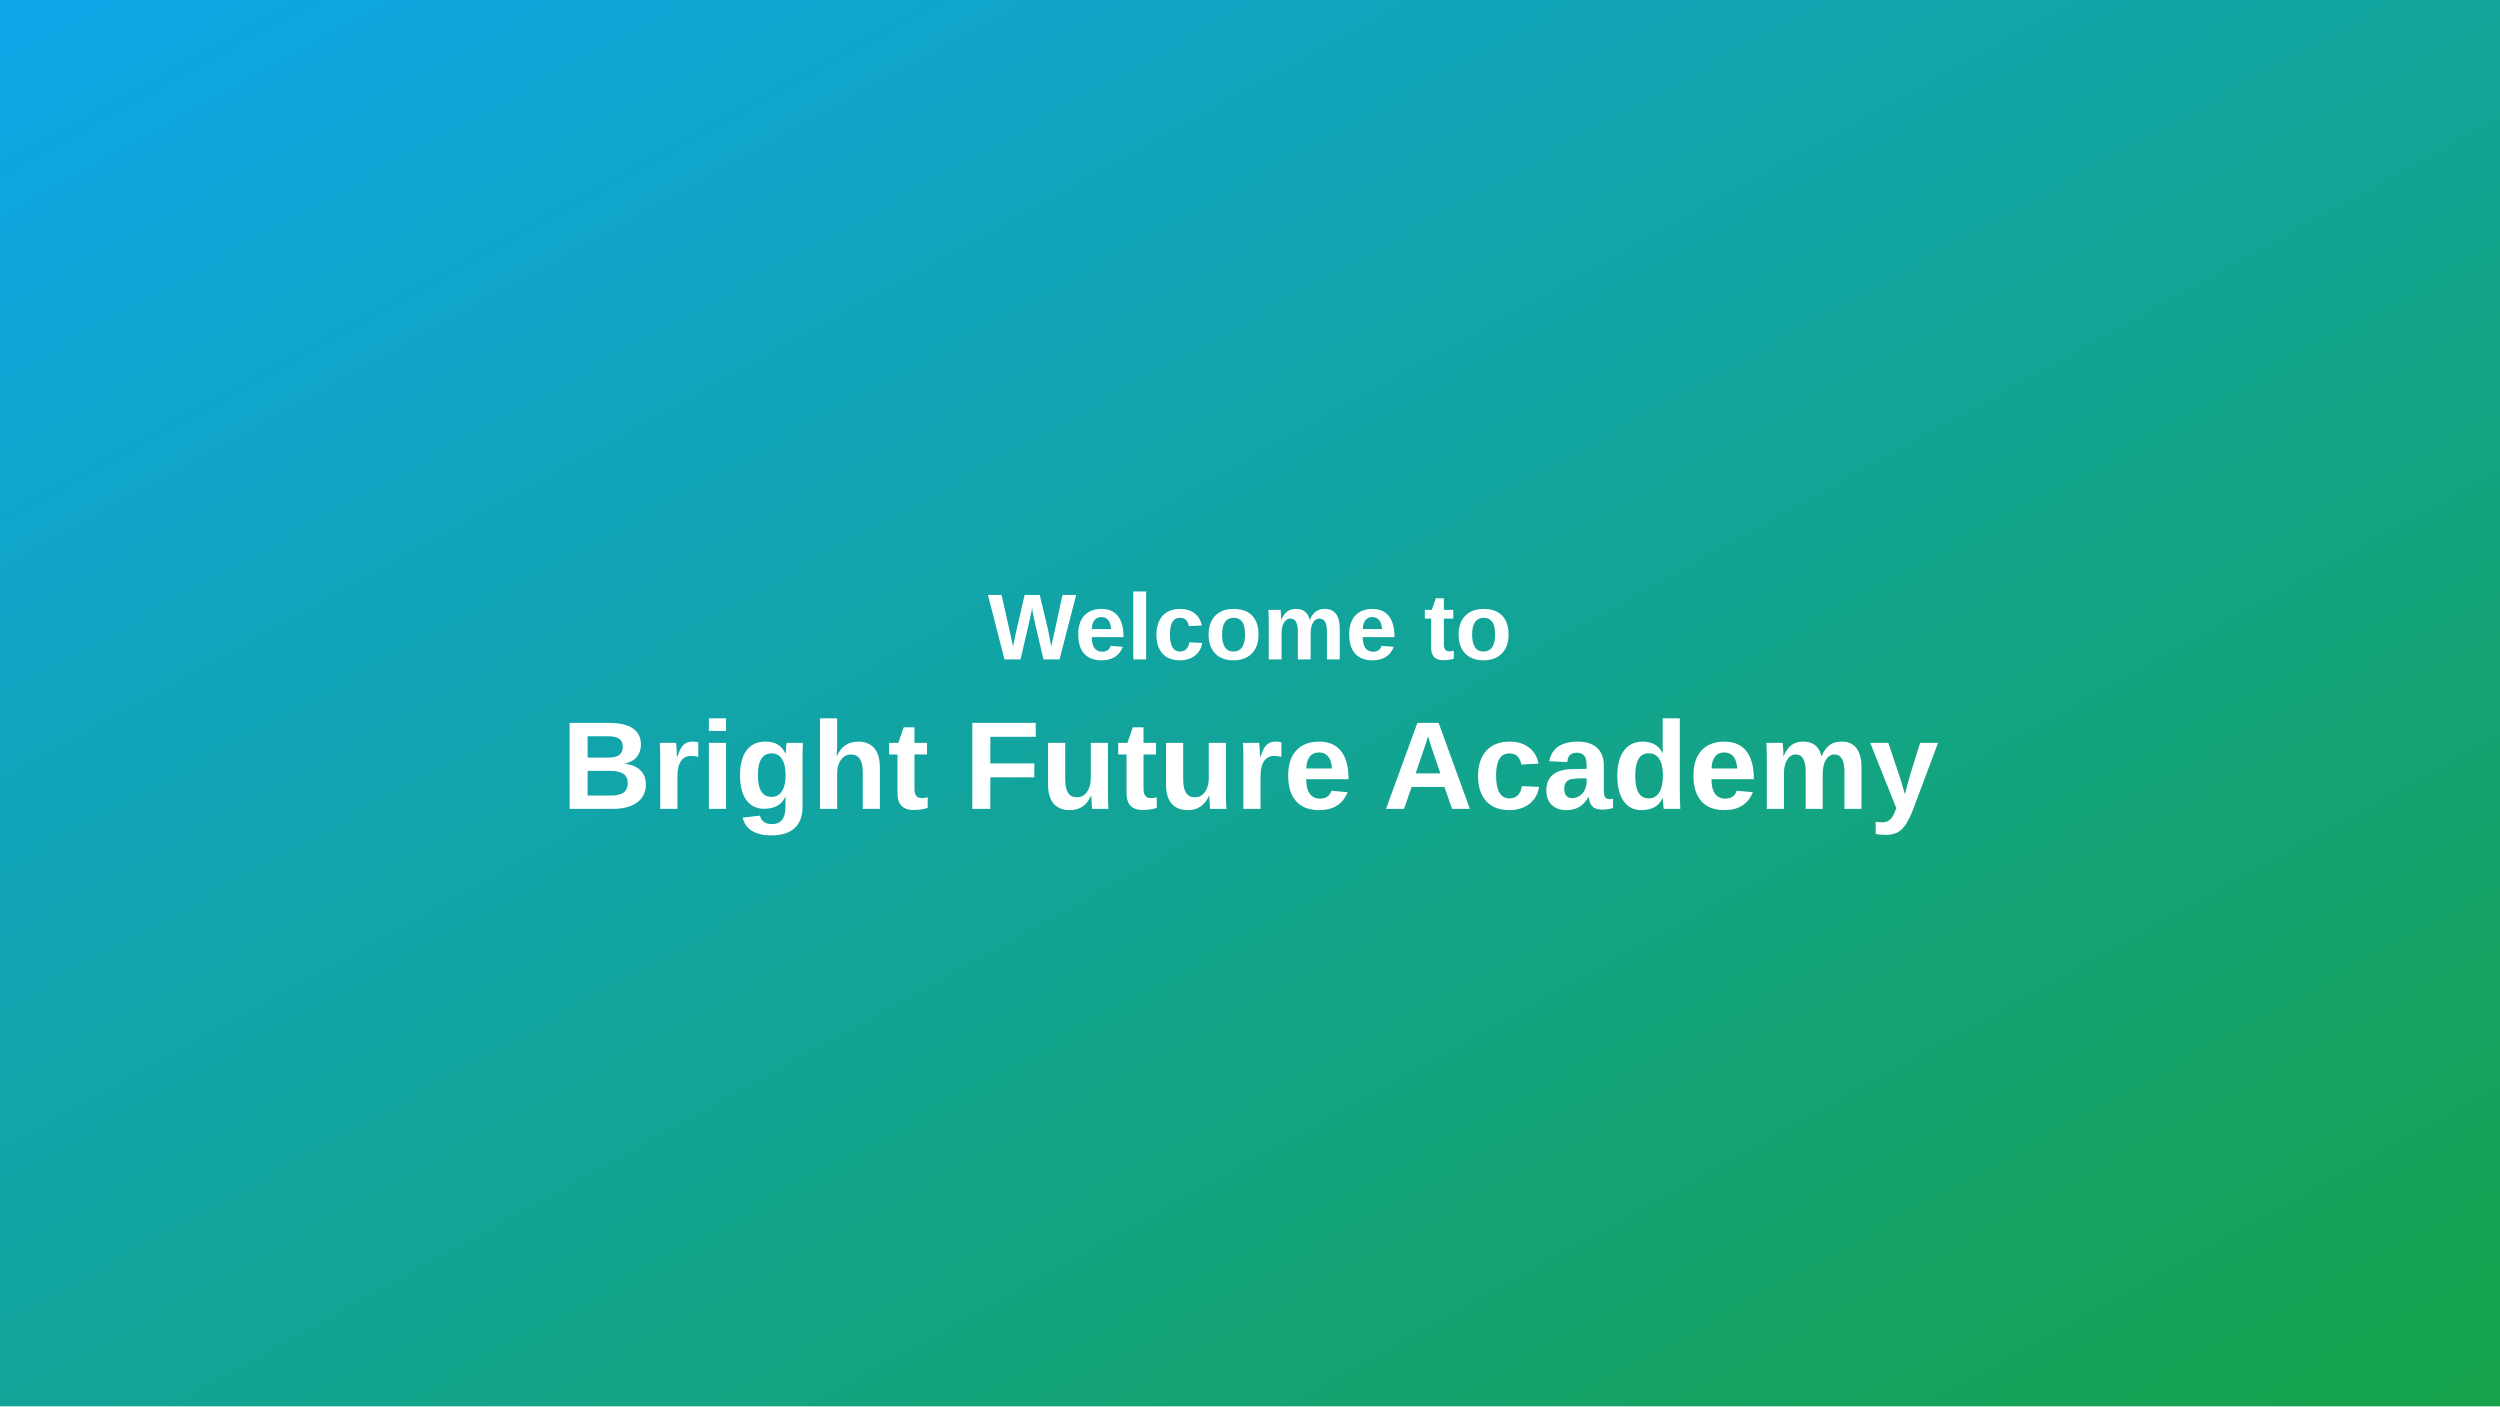
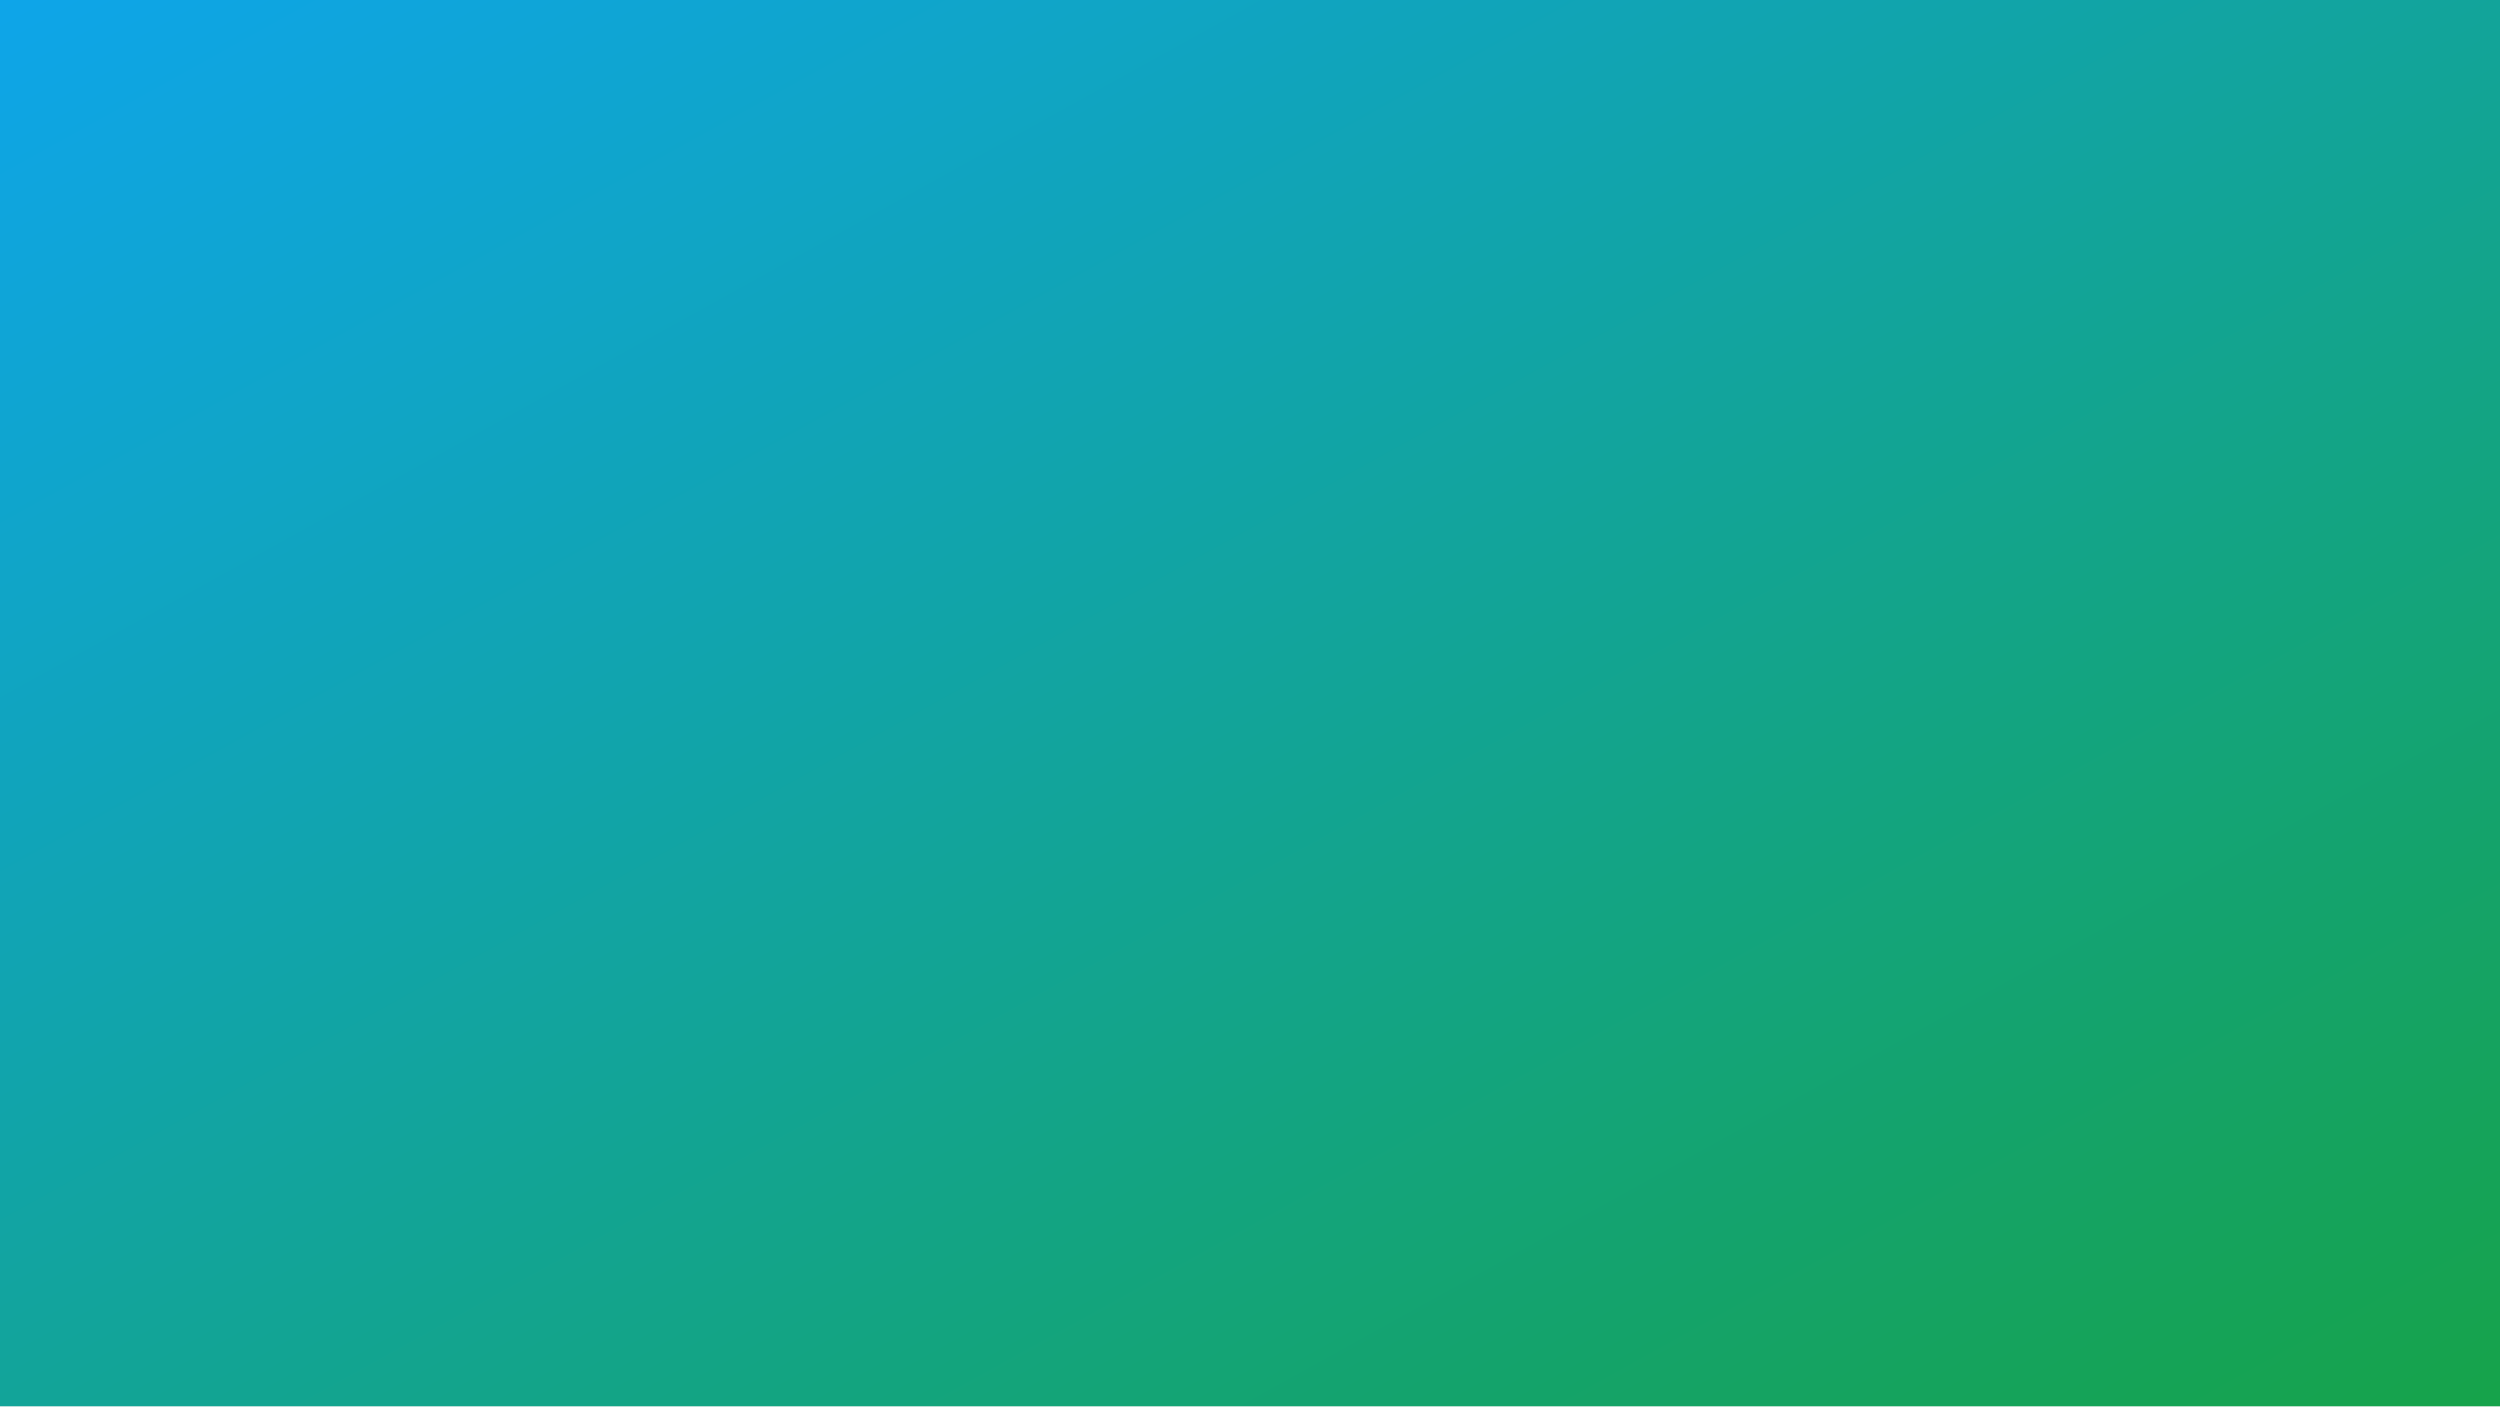
<svg xmlns="http://www.w3.org/2000/svg" width="1920" height="1080">
  <defs>
    <linearGradient id="heroGrad" x1="0%" y1="0%" x2="100%" y2="100%">
      <stop offset="0%" style="stop-color:#0ea5e9;stop-opacity:1" />
      <stop offset="100%" style="stop-color:#16a34a;stop-opacity:1" />
    </linearGradient>
  </defs>
  <rect width="1920" height="1080" fill="url(#heroGrad)" />
-   <text x="50%" y="45%" dominant-baseline="middle" text-anchor="middle" fill="#ffffff" font-size="72" font-family="Arial, sans-serif" font-weight="bold">Welcome to</text>
-   <text x="50%" y="55%" dominant-baseline="middle" text-anchor="middle" fill="#ffffff" font-size="96" font-family="Arial, sans-serif" font-weight="bold">Bright Future Academy</text>
</svg>
